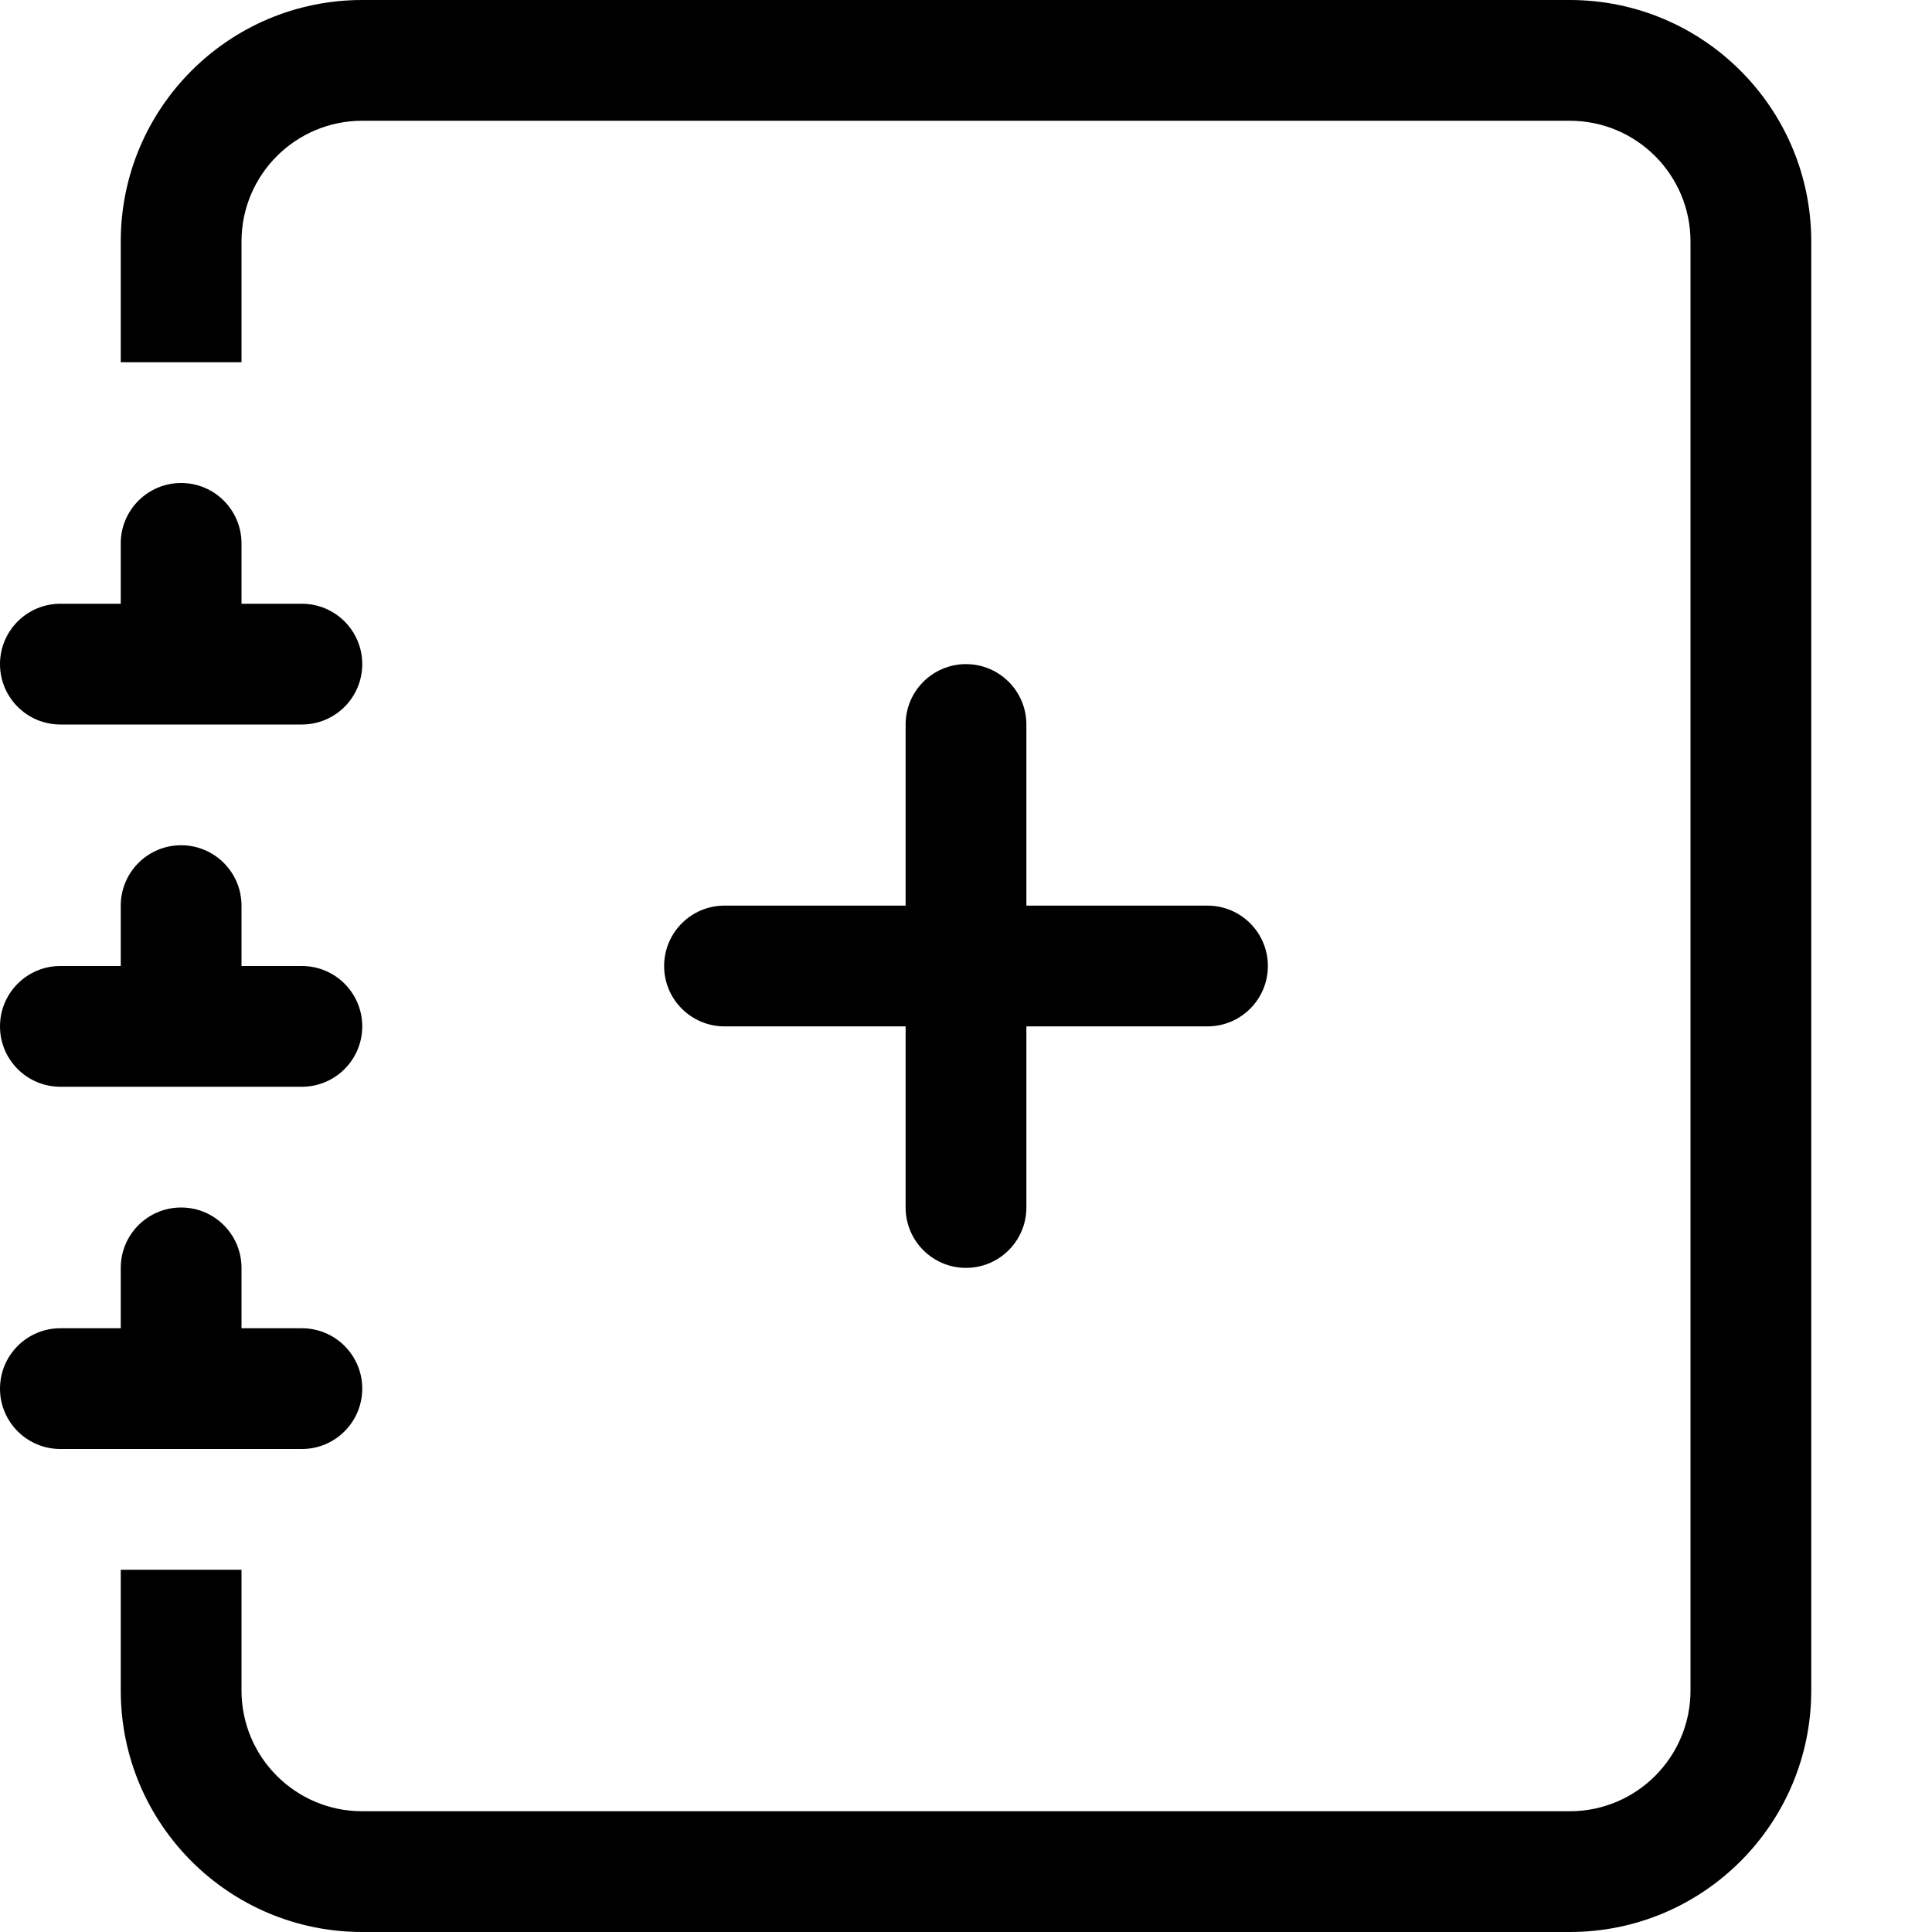
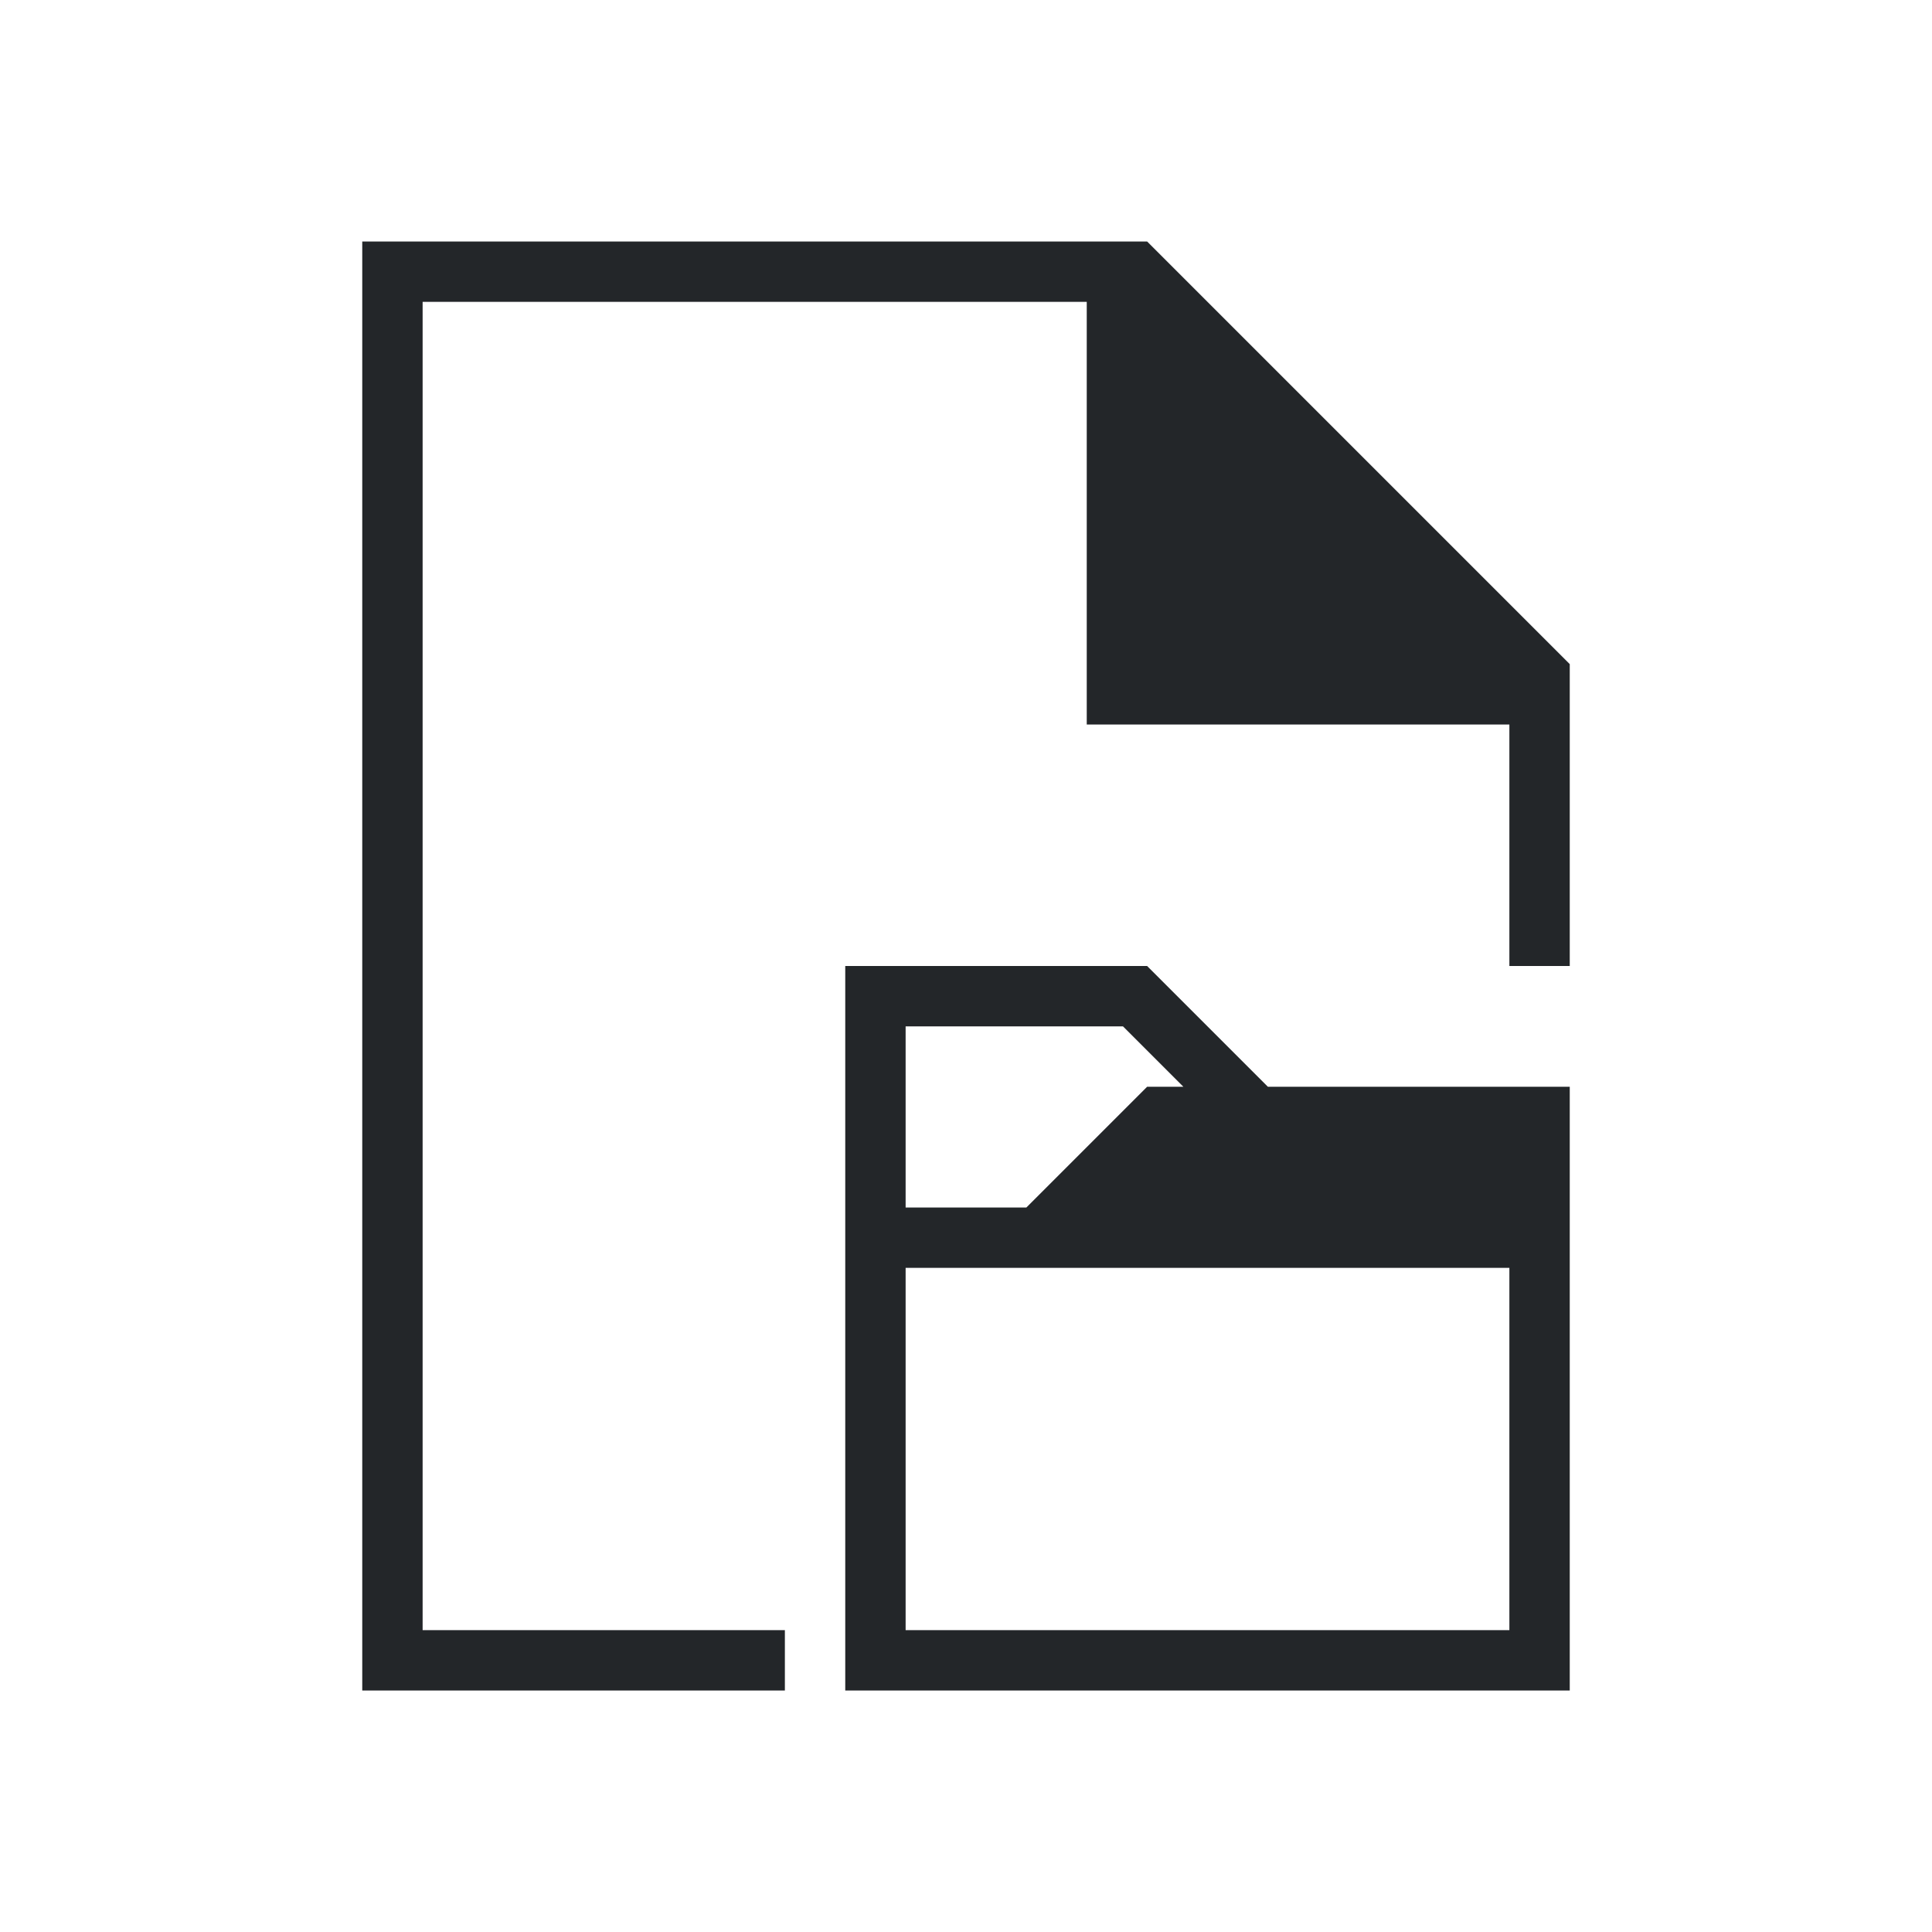
- <svg xmlns="http://www.w3.org/2000/svg" width="16" height="16" fill="currentColor" class="bi bi-journal-plus" viewBox="0 0 16 16">
-   <path fill-rule="evenodd" d="M8 5.5a.5.5 0 0 1 .5.5v1.5H10a.5.5 0 0 1 0 1H8.5V10a.5.5 0 0 1-1 0V8.5H6a.5.5 0 0 1 0-1h1.5V6a.5.5 0 0 1 .5-.5z" />
-   <path d="M3 0h10a2 2 0 0 1 2 2v12a2 2 0 0 1-2 2H3a2 2 0 0 1-2-2v-1h1v1a1 1 0 0 0 1 1h10a1 1 0 0 0 1-1V2a1 1 0 0 0-1-1H3a1 1 0 0 0-1 1v1H1V2a2 2 0 0 1 2-2z" />
-   <path d="M1 5v-.5a.5.5 0 0 1 1 0V5h.5a.5.5 0 0 1 0 1h-2a.5.5 0 0 1 0-1H1zm0 3v-.5a.5.5 0 0 1 1 0V8h.5a.5.5 0 0 1 0 1h-2a.5.5 0 0 1 0-1H1zm0 3v-.5a.5.5 0 0 1 1 0v.5h.5a.5.5 0 0 1 0 1h-2a.5.5 0 0 1 0-1H1z" />
+ <svg xmlns="http://www.w3.org/2000/svg" viewBox="0 0 32 32">
+   <defs id="defs3051">
+     <style type="text/css" id="current-color-scheme">
+       .ColorScheme-Text {
+         color:#232629;
+       }
+       </style>
+   </defs>
+   <path style="fill:currentColor;fill-opacity:1;stroke:none" d="M 6 4 L 6 28 L 13 28 L 13 27 L 7 27 L 7 5 L 18 5 L 18 12 L 25 12 L 25 16 L 26 16 L 26 11 L 19 4 L 18 4 L 6 4 z M 14 16 L 14 17 L 14 20 L 14 21 L 14 27 L 14 28 L 26 28 L 26 27 L 26 20 L 26 19 L 26 18 L 21 18 L 19 16 L 19 16 L 19 16 L 15 16 L 14 16 z M 15 17 L 18.6 17 L 19.6 18 L 19 18 L 19 18 L 19 18 L 17 20 L 15 20 L 15 17 z M 15 21 L 25 21 L 25 27 L 15 27 L 15 21 z " class="ColorScheme-Text" />
</svg>
